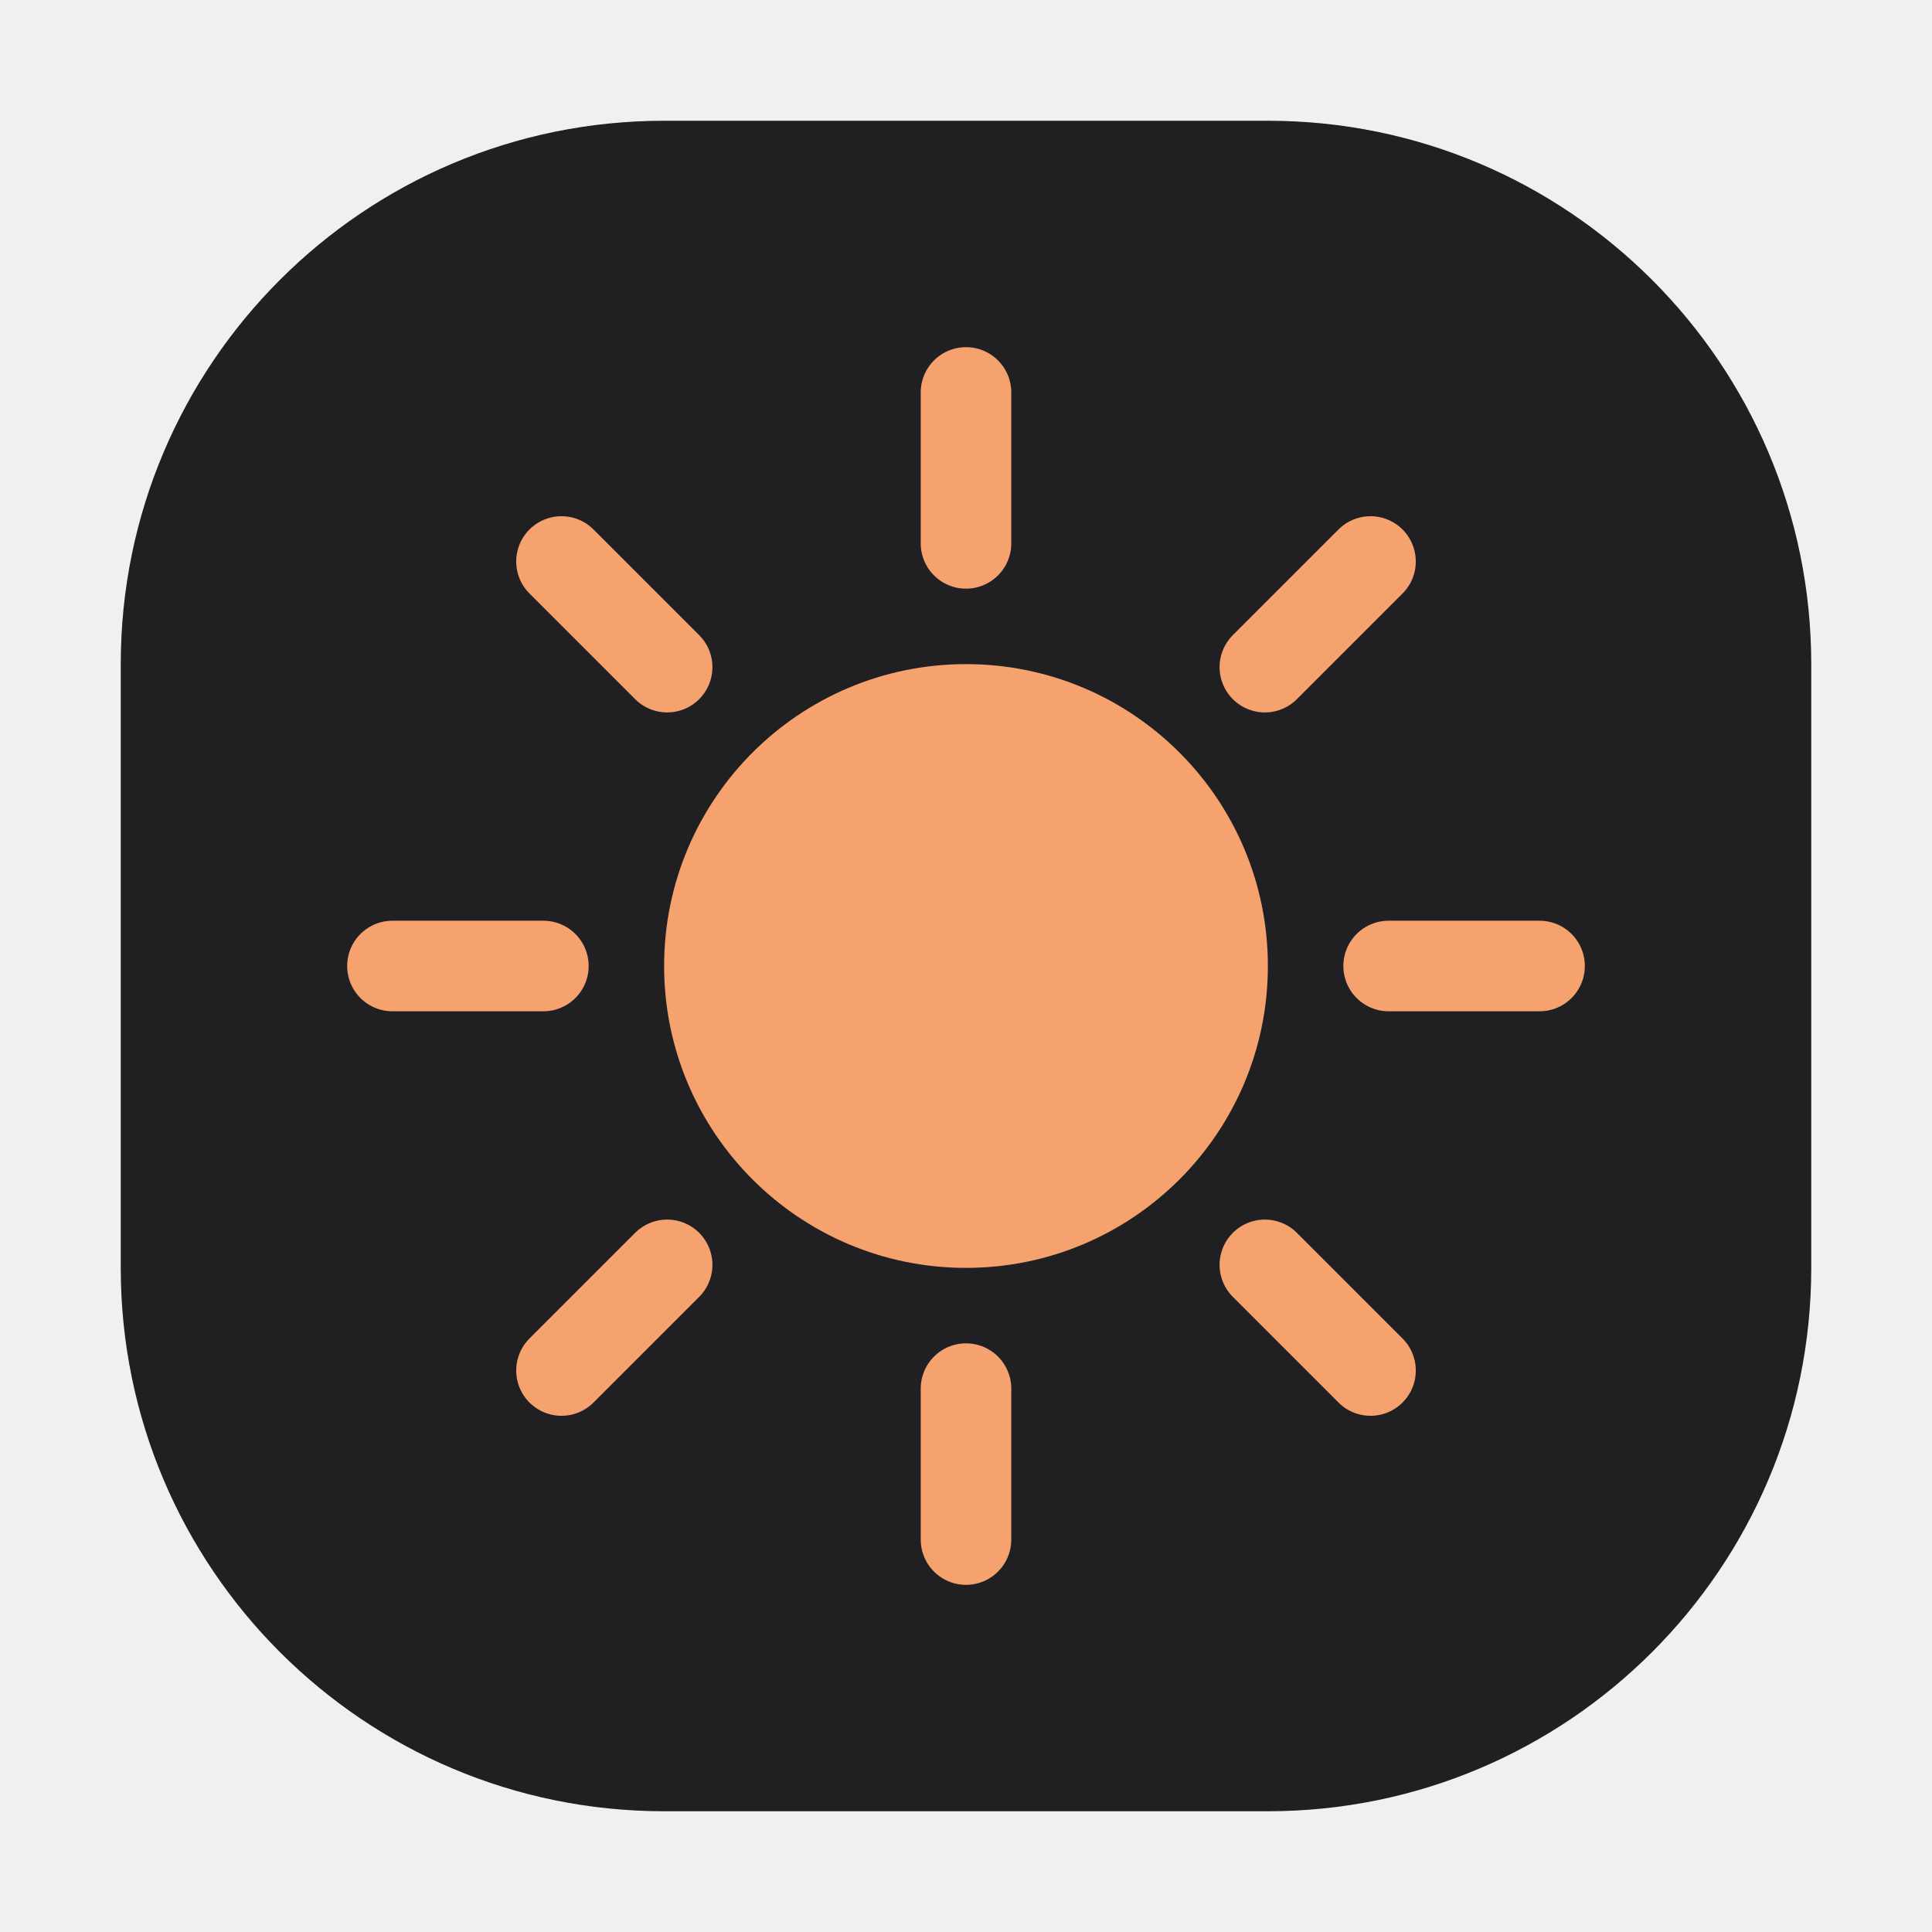
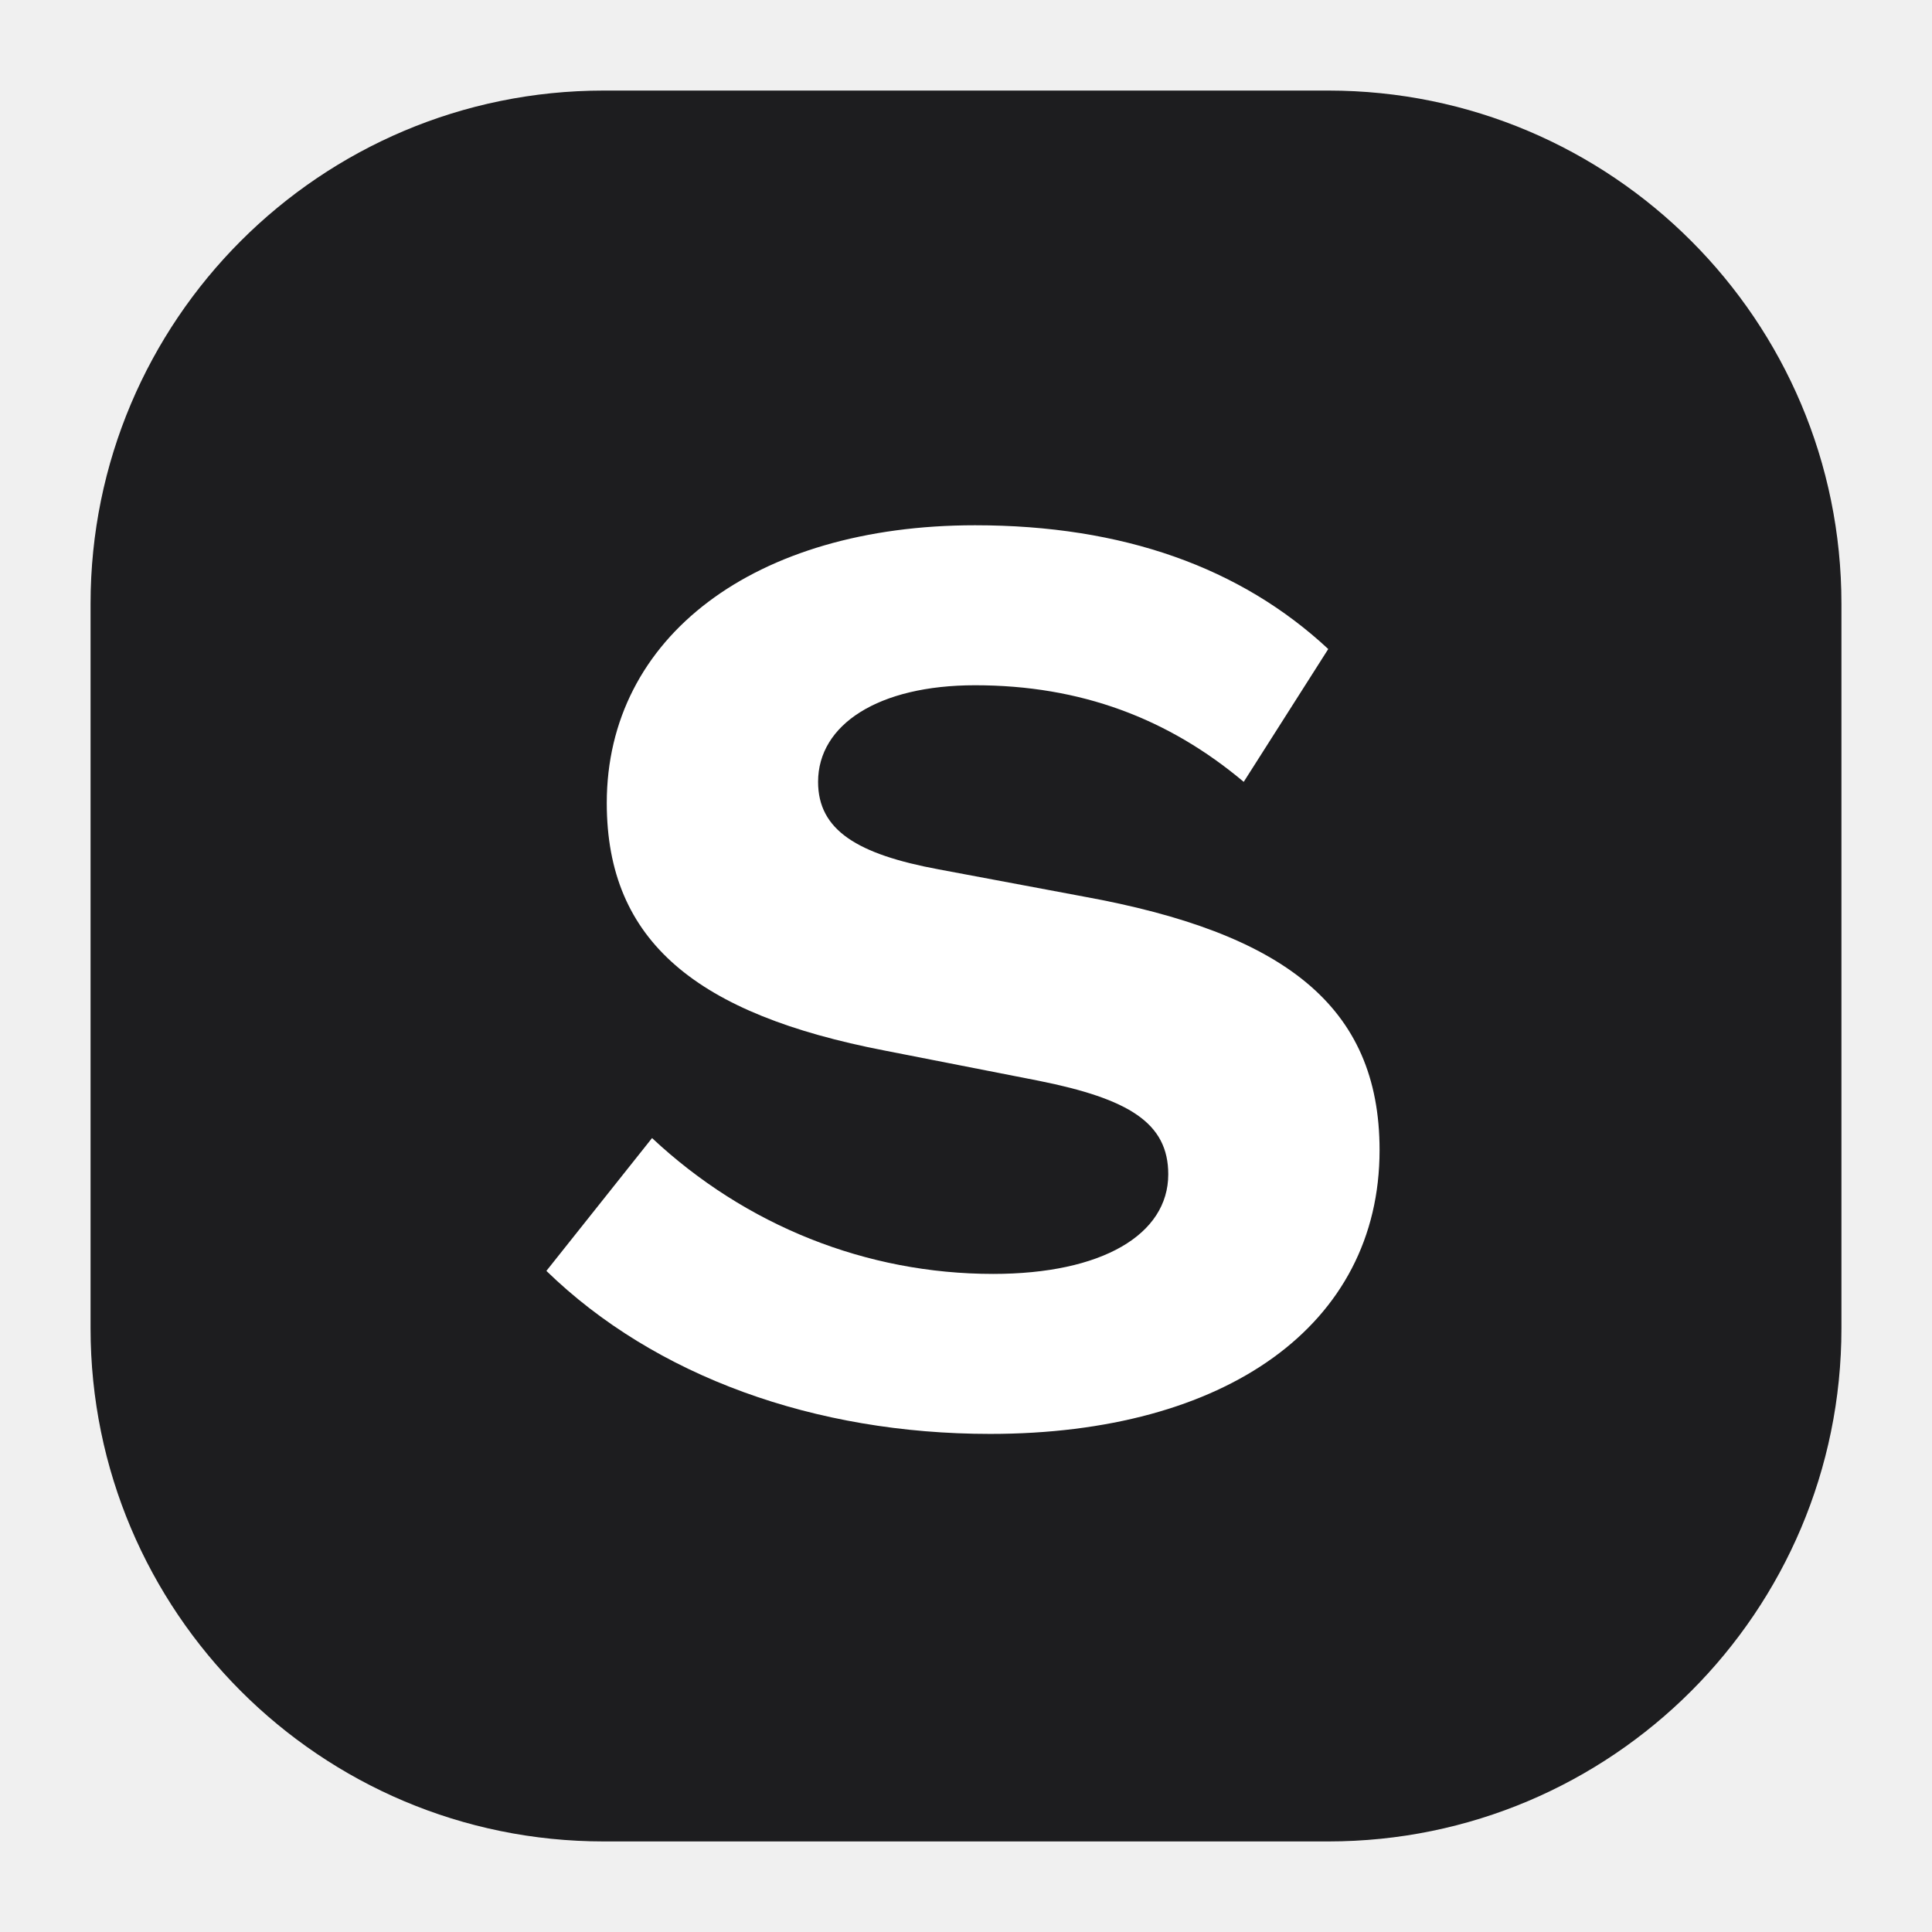
<svg xmlns="http://www.w3.org/2000/svg" viewBox="0 0 64 64">
-   <rect x="4" y="4" width="56" height="56" rx="18" fill="#202023" />
-   <circle cx="32" cy="32" r="10" fill="#f5a26f" />
-   <g stroke="#f5a26f" stroke-width="3" stroke-linecap="round">
-     <path d="M32 13v5M32 46v5M13 32h5M46 32h5M18.6 18.6l3.5 3.5M41.9 41.9l3.5 3.5M45.4 18.6l-3.5 3.5M22.1 41.9l-3.5 3.5" />
-   </g>
+   <rect x="3" y="3" width="58" height="58" rx="17" fill="#1d1d1f" />
+   <path d="M44 21.5c-2.9-2.7-6.8-4.1-11.7-4.1-7.3 0-12.2 3.7-12.2 9.2 0 4.6 3 7 9.2 8.2l5.1 1c3 .6 4.3 1.4 4.3 3.1 0 2-2.2 3.3-5.8 3.3-4.2 0-8.2-1.6-11.3-4.5l-3.5 4.4c3.6 3.5 8.9 5.4 14.7 5.4 7.8 0 12.9-3.6 12.9-9.4 0-4.8-3.2-7.2-9.8-8.4l-4.8-.9c-2.7-.5-4-1.3-4-2.9 0-1.9 2-3.2 5.2-3.2 3.5 0 6.4 1.1 8.9 3.2z" fill="#fff" />
</svg>
